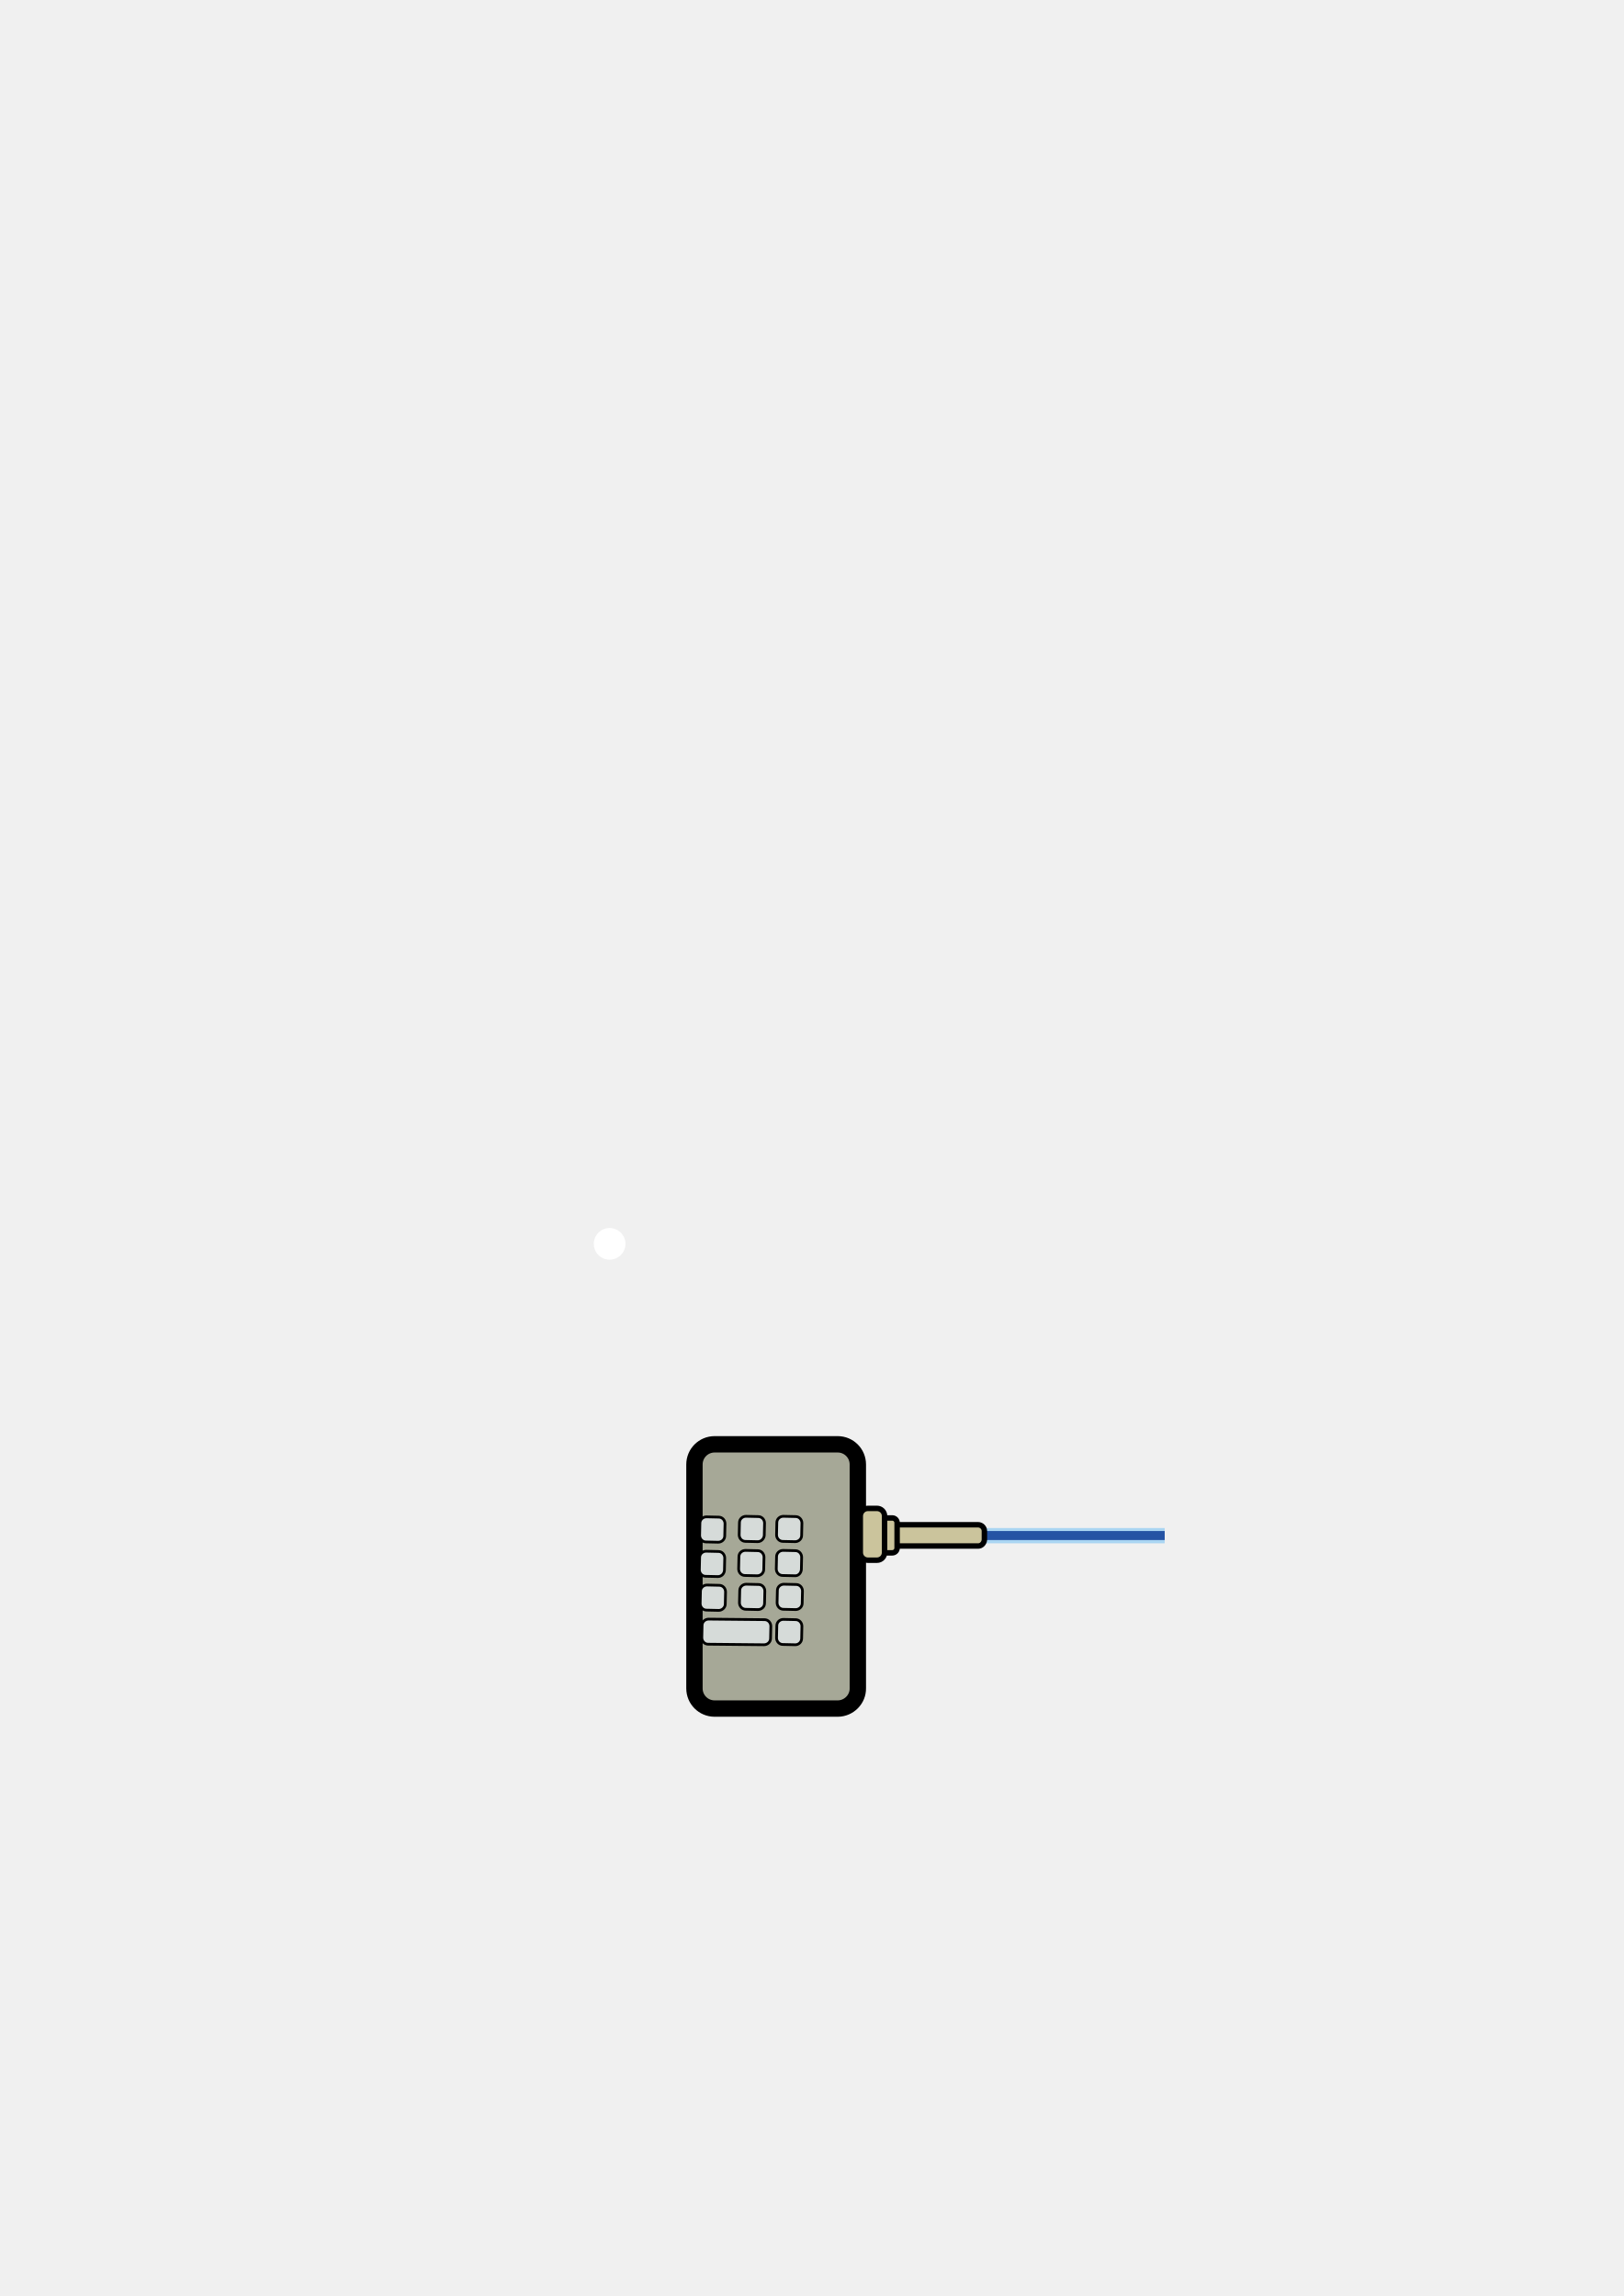
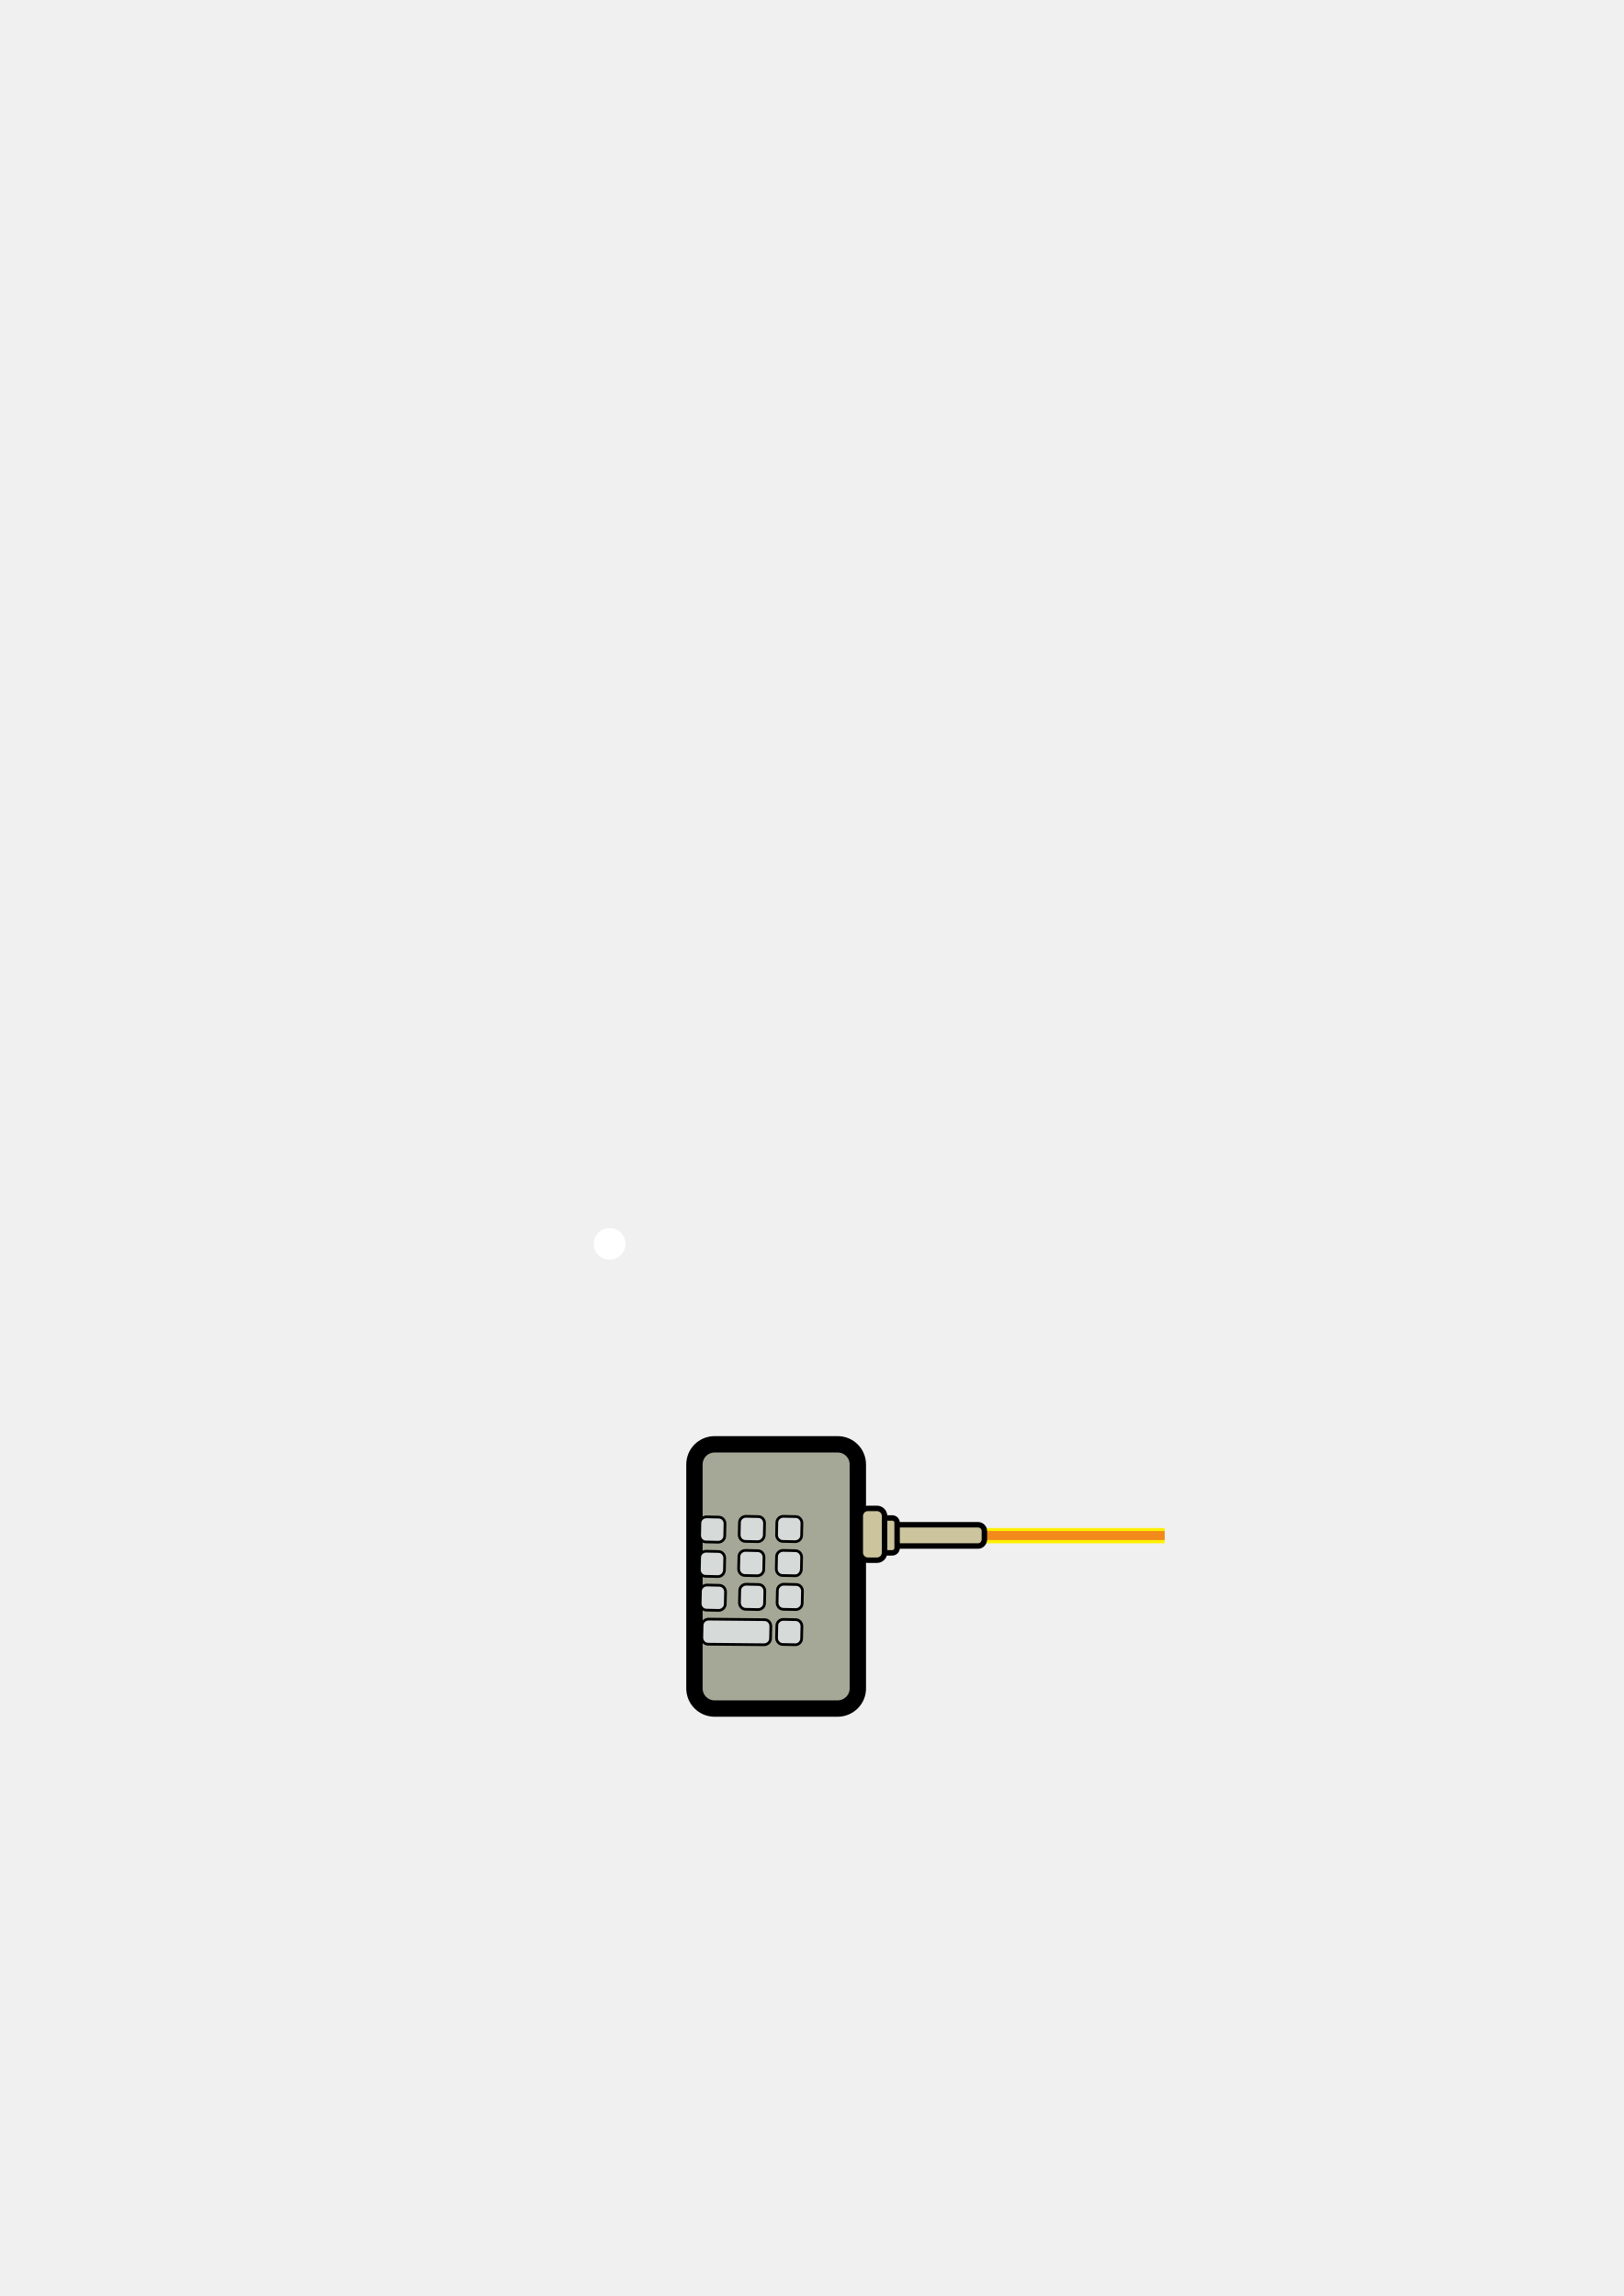
<svg xmlns="http://www.w3.org/2000/svg" version="1.1" id="a" x="0px" y="0px" viewBox="0 0 595.2 841.9" style="enable-background:new 0 0 595.2 841.9;" xml:space="preserve">
  <path style="fill:#A6A897;stroke:#000000;stroke-width:6;stroke-miterlimit:10;" d="M307.1,626.5H262c-4.1,0-7.4-3.3-7.4-7.4V537  c0-4.1,3.3-7.4,7.4-7.4h45.1c4.1,0,7.4,3.3,7.4,7.4v82C314.6,623.1,311.2,626.5,307.1,626.5z" />
-   <rect x="360.8" y="560.3" style="fill:#AAD5F2;" width="66.2" height="5.6" />
-   <rect x="360.8" y="561.4" style="fill:#2553A4;" width="66.2" height="3.3" />
+   <rect x="360.8" y="560.3" style="fill:#FFF000;" width="66.2" height="5.6" />
+   <rect x="360.8" y="561.4" style="fill:#F18A1A;" width="66.2" height="3.3" />
  <path style="fill:#CBC49C;stroke:#000000;stroke-width:2;stroke-miterlimit:10;" d="M358.6,566.9h-28.8c-1.2,0-2.3-1-2.3-2.3v-3.2  c0-1.2,1-2.3,2.3-2.3h28.8c1.2,0,2.3,1,2.3,2.3v3.2C360.8,565.9,359.8,566.9,358.6,566.9z" />
  <path style="fill:#CBC49C;stroke:#000000;stroke-width:2;stroke-miterlimit:10;" d="M327.1,569.4h-1.9c-1,0-1.8-0.8-1.8-1.8v-9.2  c0-1,0.8-1.8,1.8-1.8h1.9c1,0,1.8,0.8,1.8,1.8v9.2C328.9,568.6,328.1,569.4,327.1,569.4z" />
  <path style="fill:#CBC49C;stroke:#000000;stroke-width:2;stroke-miterlimit:10;" d="M321.5,572.1h-3.3c-1.5,0-2.8-1.2-2.8-2.8v-13.4  c0-1.5,1.2-2.8,2.8-2.8h3.3c1.5,0,2.8,1.2,2.8,2.8v13.4C324.3,570.8,323.1,572.1,321.5,572.1z" />
  <circle style="fill:#FFFFFF;" cx="223.5" cy="456.1" r="5.8" />
  <path style="fill:#D6DBD9;stroke:#000000;stroke-miterlimit:10;" d="M291.5,565.3l-4.5-0.1c-1.3,0-2.3-1.1-2.3-2.4l0.1-4.5  c0-1.3,1.1-2.3,2.4-2.3l4.5,0.1c1.3,0,2.3,1.1,2.3,2.4l-0.1,4.5C293.9,564.3,292.8,565.3,291.5,565.3z" />
  <path style="fill:#D6DBD9;stroke:#000000;stroke-miterlimit:10;" d="M291.4,577.8l-4.5-0.1c-1.3,0-2.3-1.1-2.3-2.4l0.1-4.5  c0-1.3,1.1-2.3,2.4-2.3l4.5,0.1c1.3,0,2.3,1.1,2.3,2.4l-0.1,4.5C293.7,576.8,292.7,577.9,291.4,577.8z" />
  <path style="fill:#D6DBD9;stroke:#000000;stroke-miterlimit:10;" d="M291.7,590.2l-4.5-0.1c-1.3,0-2.3-1.1-2.3-2.4l0.1-4.5  c0-1.3,1.1-2.3,2.4-2.3l4.5,0.1c1.3,0,2.3,1.1,2.3,2.4l-0.1,4.5C294.1,589.2,293,590.2,291.7,590.2z" />
  <path style="fill:#D6DBD9;stroke:#000000;stroke-miterlimit:10;" d="M280.1,603.1l-20.5-0.2c-1.3,0-2.3-1.1-2.3-2.4l0.1-4.5  c0-1.3,1.1-2.3,2.4-2.3l20.5,0.2c1.3,0,2.3,1.1,2.3,2.4l-0.1,4.5C282.5,602.1,281.4,603.1,280.1,603.1L280.1,603.1z" />
  <path style="fill:#D6DBD9;stroke:#000000;stroke-miterlimit:10;" d="M291.6,603.1L287,603c-1.3,0-2.3-1.1-2.3-2.4l0.1-4.5  c0-1.3,1.1-2.3,2.4-2.3l4.5,0.1c1.3,0,2.3,1.1,2.3,2.4l-0.1,4.5C293.9,602.1,292.8,603.1,291.6,603.1z" />
  <path style="fill:#D6DBD9;stroke:#000000;stroke-miterlimit:10;" d="M277.8,565.3l-4.5-0.1c-1.3,0-2.3-1.1-2.3-2.4l0.1-4.5  c0-1.3,1.1-2.3,2.4-2.3l4.5,0.1c1.3,0,2.3,1.1,2.3,2.4l-0.1,4.5C280.1,564.2,279.1,565.3,277.8,565.3z" />
  <path style="fill:#D6DBD9;stroke:#000000;stroke-miterlimit:10;" d="M277.6,577.8l-4.5-0.1c-1.3,0-2.3-1.1-2.3-2.4l0.1-4.5  c0-1.3,1.1-2.3,2.4-2.3l4.5,0.1c1.3,0,2.3,1.1,2.3,2.4l-0.1,4.5C280,576.8,278.9,577.8,277.6,577.8z" />
  <path style="fill:#D6DBD9;stroke:#000000;stroke-miterlimit:10;" d="M277.9,590.2l-4.5-0.1c-1.3,0-2.3-1.1-2.3-2.4l0.1-4.5  c0-1.3,1.1-2.3,2.4-2.3l4.5,0.1c1.3,0,2.3,1.1,2.3,2.4l-0.1,4.5C280.3,589.2,279.2,590.2,277.9,590.2z" />
  <path style="fill:#D6DBD9;stroke:#000000;stroke-miterlimit:10;" d="M263.3,565.5l-4.5-0.1c-1.3,0-2.3-1.1-2.3-2.4l0.1-4.5  c0-1.3,1.1-2.3,2.4-2.3l4.5,0.1c1.3,0,2.3,1.1,2.3,2.4l-0.1,4.5C265.7,564.5,264.6,565.5,263.3,565.5z" />
  <path style="fill:#D6DBD9;stroke:#000000;stroke-miterlimit:10;" d="M263.2,578.1l-4.5-0.1c-1.3,0-2.3-1.1-2.3-2.4l0.1-4.5  c0-1.3,1.1-2.3,2.4-2.3l4.5,0.1c1.3,0,2.3,1.1,2.3,2.4l-0.1,4.5C265.5,577.1,264.5,578.1,263.2,578.1z" />
  <path style="fill:#D6DBD9;stroke:#000000;stroke-miterlimit:10;" d="M263.5,590.5l-4.5-0.1c-1.3,0-2.3-1.1-2.3-2.4l0.1-4.5  c0-1.3,1.1-2.3,2.4-2.3l4.5,0.1c1.3,0,2.3,1.1,2.3,2.4l-0.1,4.5C265.9,589.4,264.8,590.5,263.5,590.5z" />
</svg>
